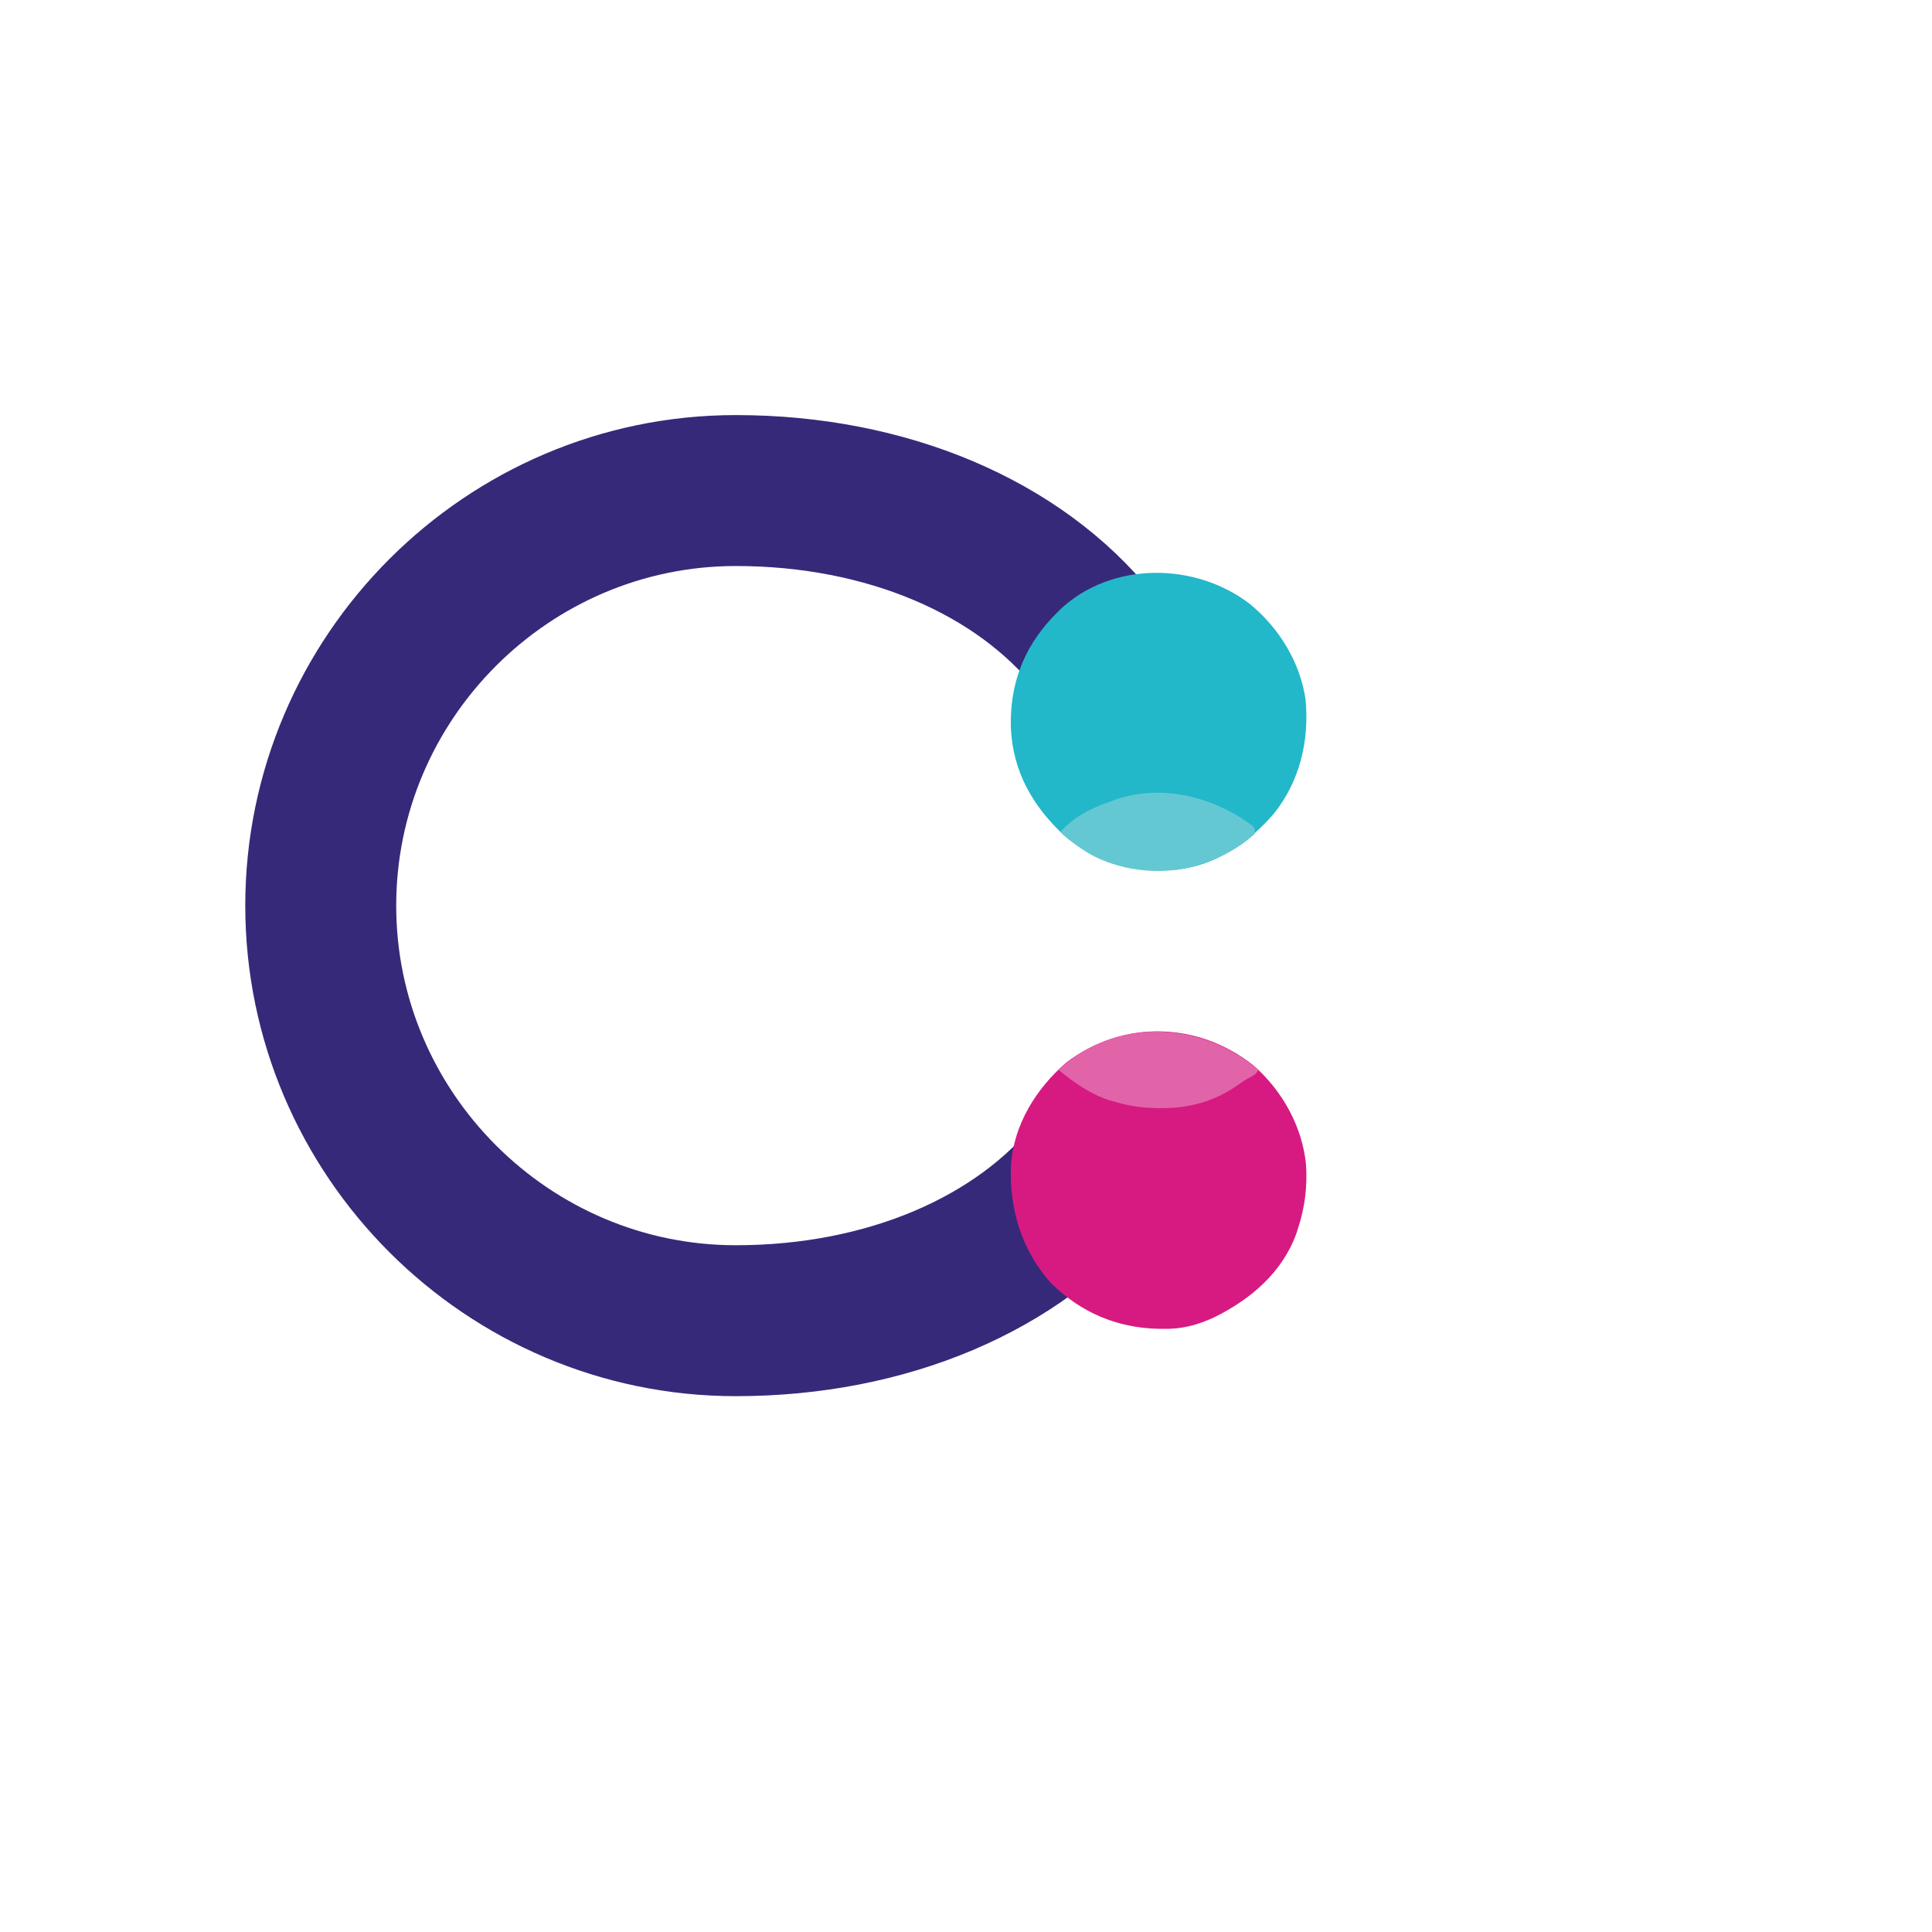
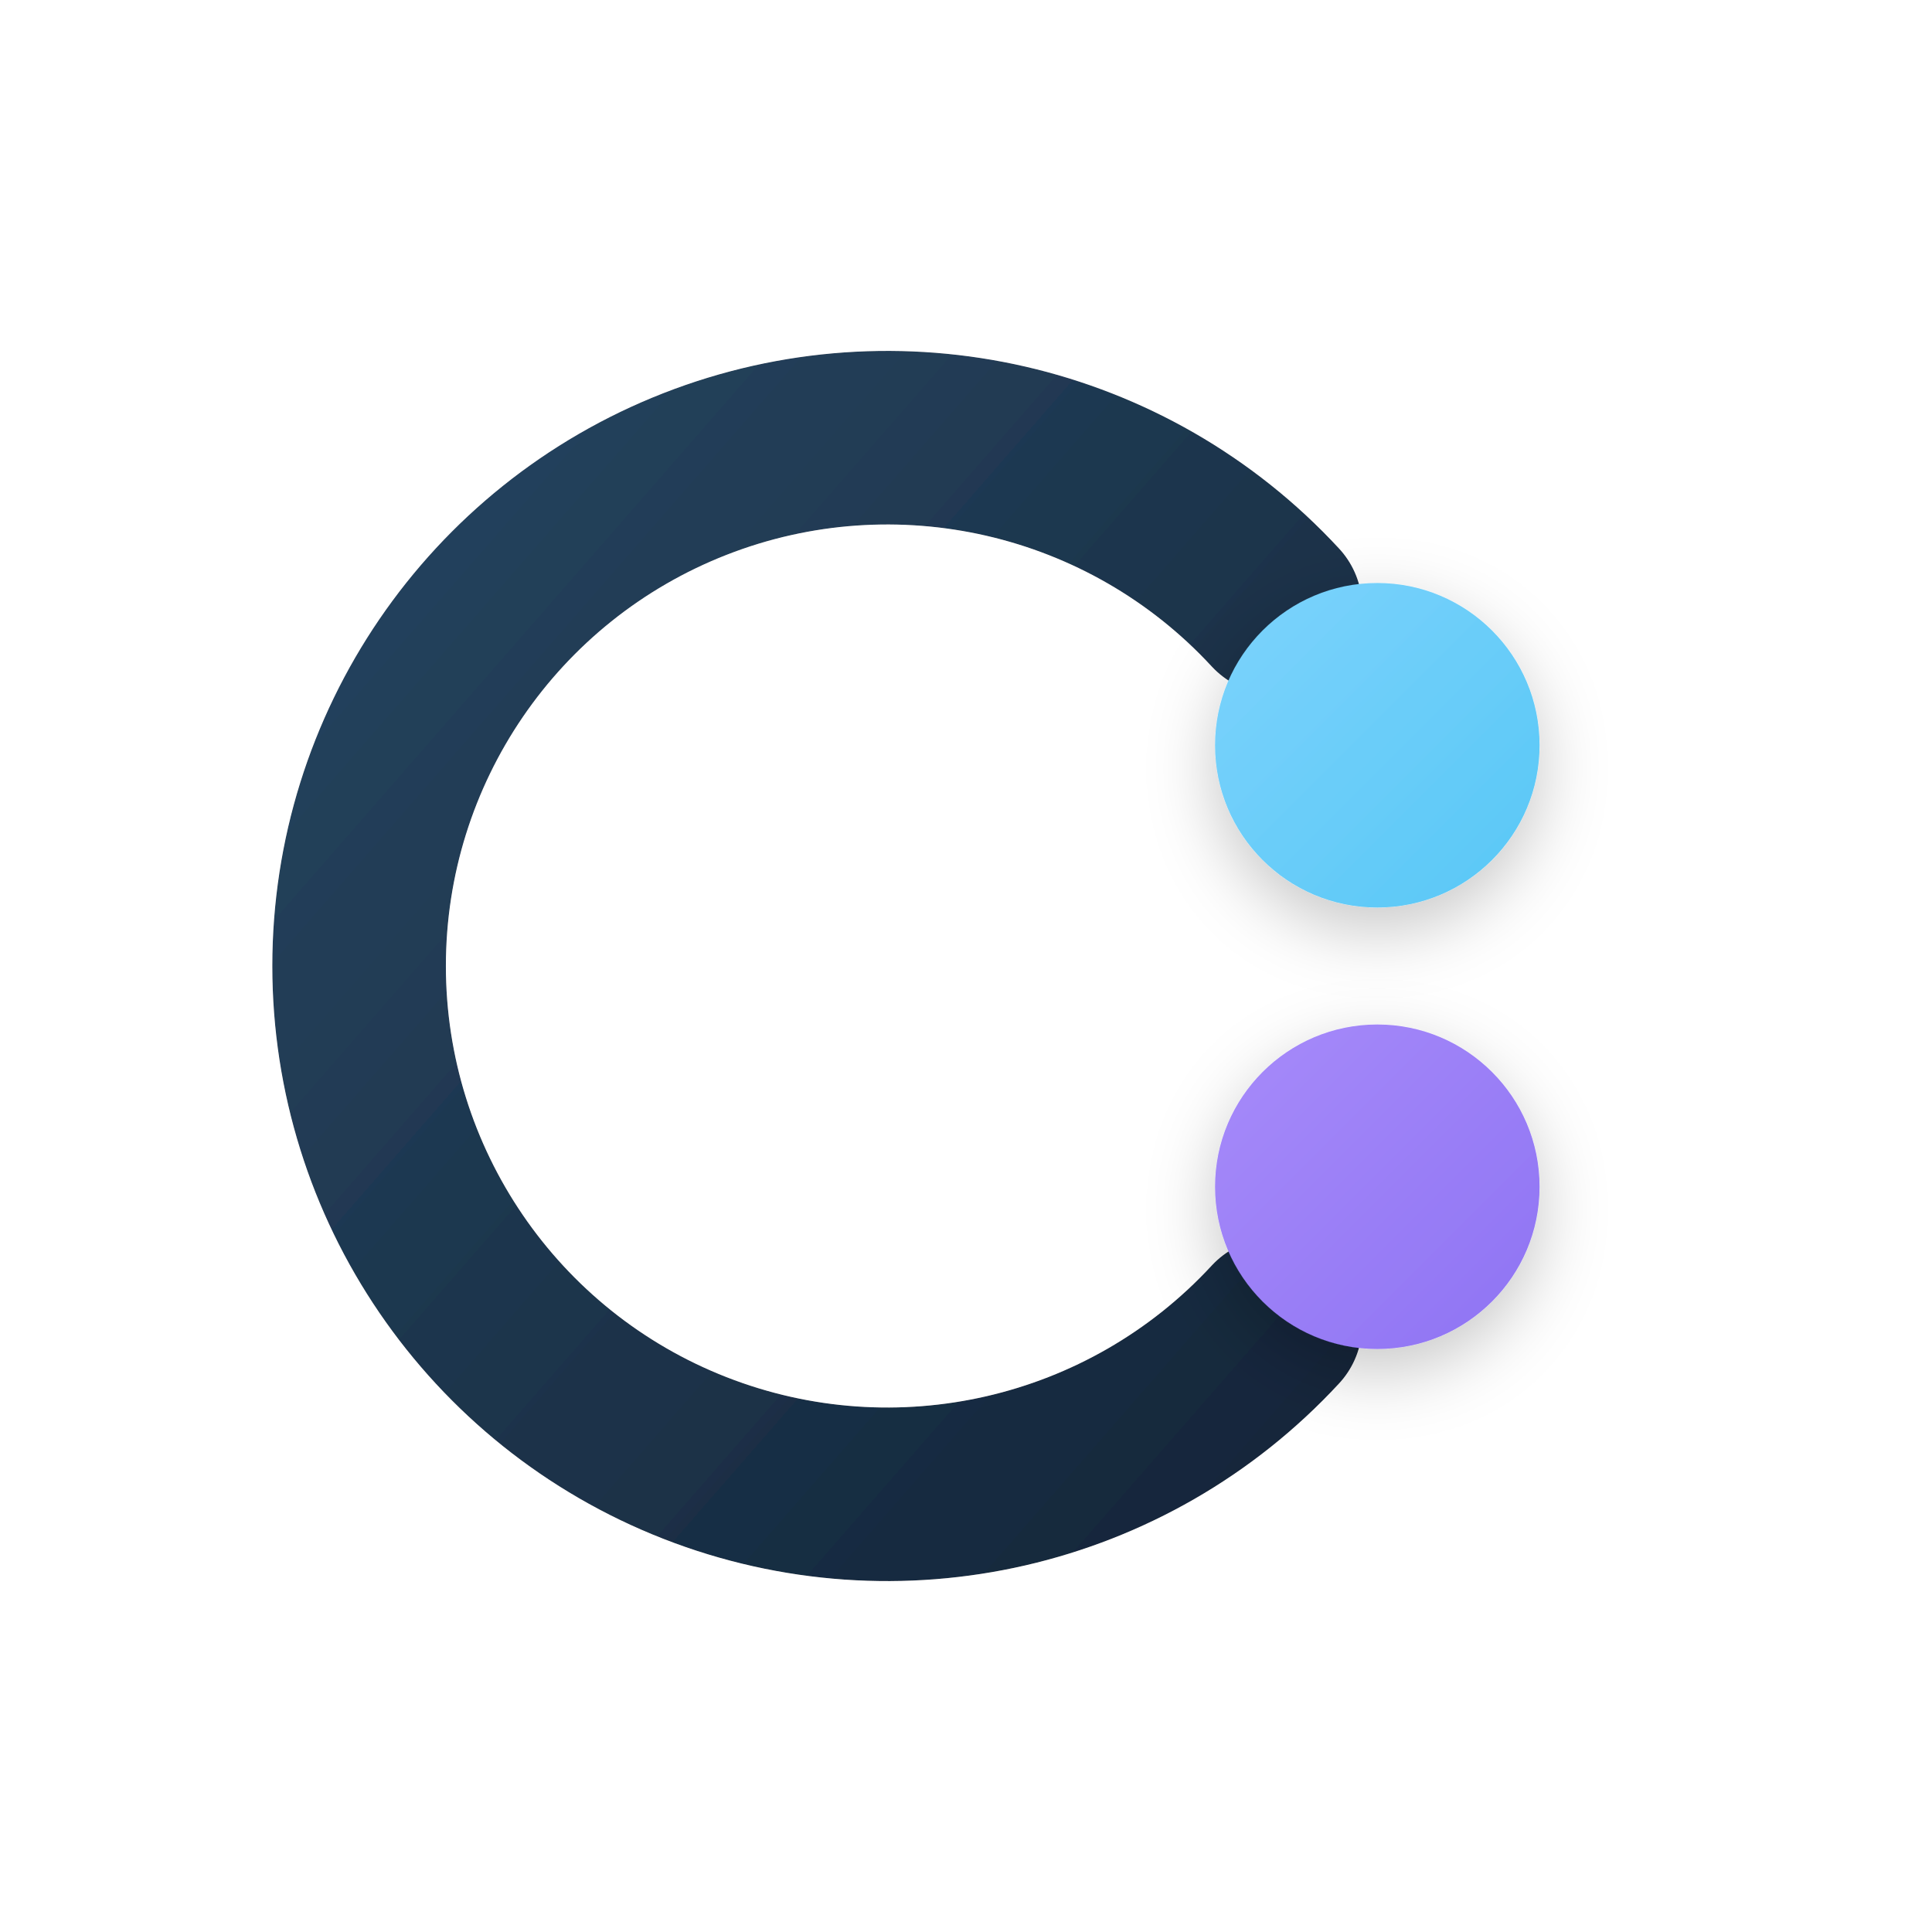
- <svg xmlns="http://www.w3.org/2000/svg" version="1.1" width="1024" height="1024">
-   <path d="M0 0 C337.92 0 675.84 0 1024 0 C1024 337.92 1024 675.84 1024 1024 C686.08 1024 348.16 1024 0 1024 C0 686.08 0 348.16 0 0 Z " fill="none" transform="translate(0,0)" />
-   <path d="M580 340C540 290 470 260 390 260C269 260 170 359 170 480C170 601 269 700 390 700C470 700 540 670 580 620" stroke="#372979" stroke-width="80" fill="none" stroke-linecap="round" stroke-linejoin="round" />
-   <path d="M0 0 C15.42 12.678 26.6 30.805 29.436 50.788 C31.43 72.631 26.277 94.213 12.303 111.413 C-1.227 126.876 -18.574 138.732 -39.564 140.788 C-61.84 142.181 -81.609 137.441 -98.689 122.476 C-115.355 106.868 -125.753 88.653 -126.779 65.538 C-127.431 42.998 -120.313 23.565 -104.799 7.062 C-104.061 6.311 -103.324 5.561 -102.564 4.788 C-101.951 4.162 -101.337 3.535 -100.705 2.89 C-73.541 -22.765 -28.946 -22.423 0 0 Z " fill="#23B7CA" transform="translate(662.5645,320.2119)" />
-   <path d="M0 0 C15.301 13.383 25.954 32.375 27.912 52.758 C28.641 64.515 27.305 75.166 23.68 86.344 C23.379 87.276 23.079 88.208 22.77 89.168 C15.284 109.811 -1.513 124.066 -20.668 133.5 C-29.569 137.645 -37.851 139.858 -47.695 139.656 C-48.615 139.644 -49.535 139.632 -50.482 139.62 C-72.386 139.166 -91.799 130.819 -107.32 115.344 C-123.015 97.77 -129.433 75.936 -128.495 52.741 C-126.933 31.323 -115.255 12.5 -99.309 -1.371 C-69.311 -24.31 -29.382 -23.251 0 0 Z " fill="#D61A82" transform="translate(664.3203,564.6562)" />
-   <path d="M0 0 C0.681 0.557 1.361 1.114 2.062 1.688 C0.712 4.388 -1.295 5.087 -3.871 6.492 C-6.017 7.733 -7.983 9.123 -10 10.562 C-21.988 18.623 -34.898 22.091 -49.188 22 C-50.101 21.996 -51.014 21.992 -51.955 21.987 C-59.617 21.86 -66.56 20.857 -73.938 18.688 C-74.863 18.432 -75.789 18.177 -76.742 17.914 C-86.839 14.724 -95.828 8.37 -103.938 1.688 C-73.861 -25.497 -31.09 -24.475 0 0 Z " fill="#E164A9" transform="translate(664.9375,565.3125)" />
-   <path d="M0 0 C1.812 1.363 1.812 1.363 3 2.688 C3 3.678 3 4.668 3 5.688 C-5.816 13.827 -17.467 19.561 -29 22.688 C-29.708 22.892 -30.415 23.097 -31.145 23.309 C-48.592 27.618 -69.27 24.946 -84.809 16.086 C-90.301 12.703 -95.234 9.029 -100 4.688 C-93.114 -3.148 -83.761 -7.997 -74 -11.312 C-73.033 -11.685 -72.066 -12.058 -71.07 -12.441 C-46.912 -20.755 -20.413 -14.411 0 0 Z " fill="#64C8D2" transform="translate(662,436.3125)" />
+ <svg xmlns="http://www.w3.org/2000/svg" width="1024" height="1024" viewBox="0 0 1024 1024" role="img" aria-label="Causalica logo">
+   <defs>
+     <linearGradient id="cDepth" x1="0" y1="0" x2="1" y2="1">
+       <stop offset="0" stop-color="#26445F" />
+       <stop offset="1" stop-color="#14263A" />
+     </linearGradient>
+     <linearGradient id="nodeA" x1="0" y1="0" x2="1" y2="1">
+       <stop offset="0" stop-color="#7DD3FC" />
+       <stop offset="1" stop-color="#57C7F6" />
+     </linearGradient>
+     <linearGradient id="nodeB" x1="0" y1="0" x2="1" y2="1">
+       <stop offset="0" stop-color="#A78BFA" />
+       <stop offset="1" stop-color="#8E73F3" />
+     </linearGradient>
+     <filter id="universalContrast" x="-25%" y="-25%" width="150%" height="150%">
+       <feDropShadow dx="0" dy="14" stdDeviation="18" flood-color="#000000" flood-opacity="0.28" />
+       <feDropShadow dx="0" dy="0" stdDeviation="10" flood-color="#FFFFFF" flood-opacity="0.14" />
+     </filter>
+     <filter id="nodeShadow" x="-30%" y="-30%" width="160%" height="160%">
+       <feDropShadow dx="0" dy="12" stdDeviation="18" flood-color="#000000" flood-opacity="0.22" />
+     </filter>
+   </defs>
+   <path d="M 676 322 A 280 280 0 1 0 676 702" fill="none" stroke="rgba(255,255,255,0.18)" stroke-width="122" stroke-linecap="round" stroke-linejoin="round" filter="url(#universalContrast)" />
+   <path d="M 676 322 A 280 280 0 1 0 676 702" fill="none" stroke="url(#cDepth)" stroke-width="92" stroke-linecap="round" stroke-linejoin="round" filter="url(#universalContrast)" />
+   <circle cx="730" cy="395" r="86" fill="url(#nodeA)" filter="url(#nodeShadow)" />
+   <circle cx="730" cy="629" r="86" fill="url(#nodeB)" filter="url(#nodeShadow)" />
</svg>
